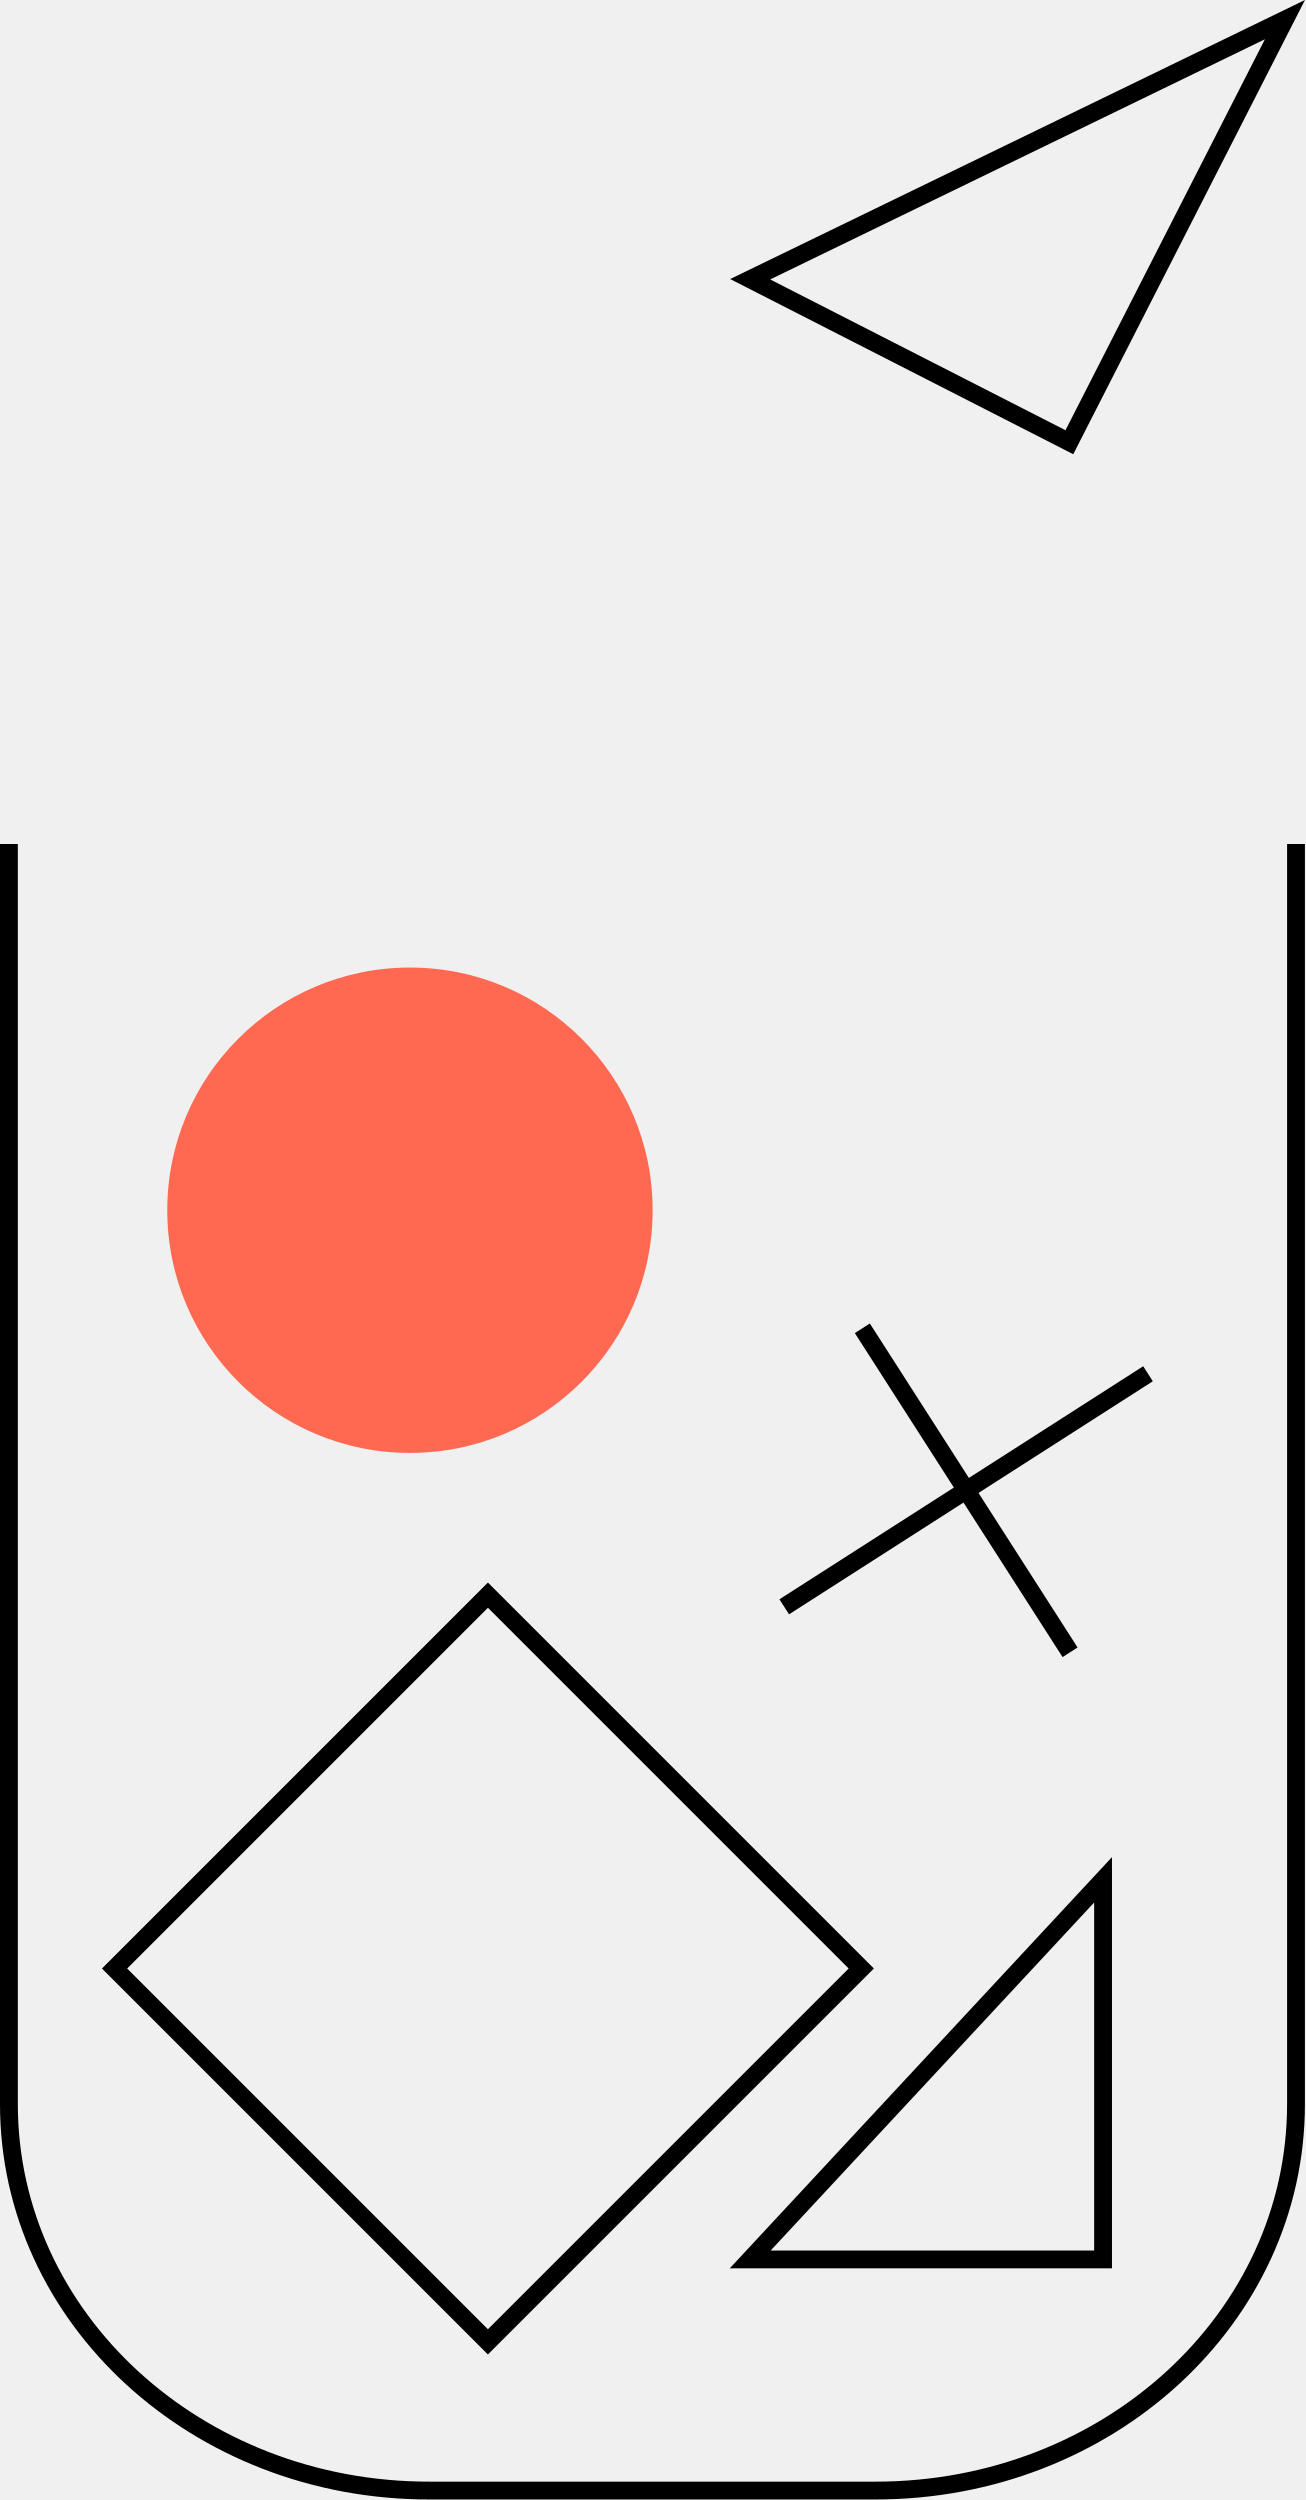
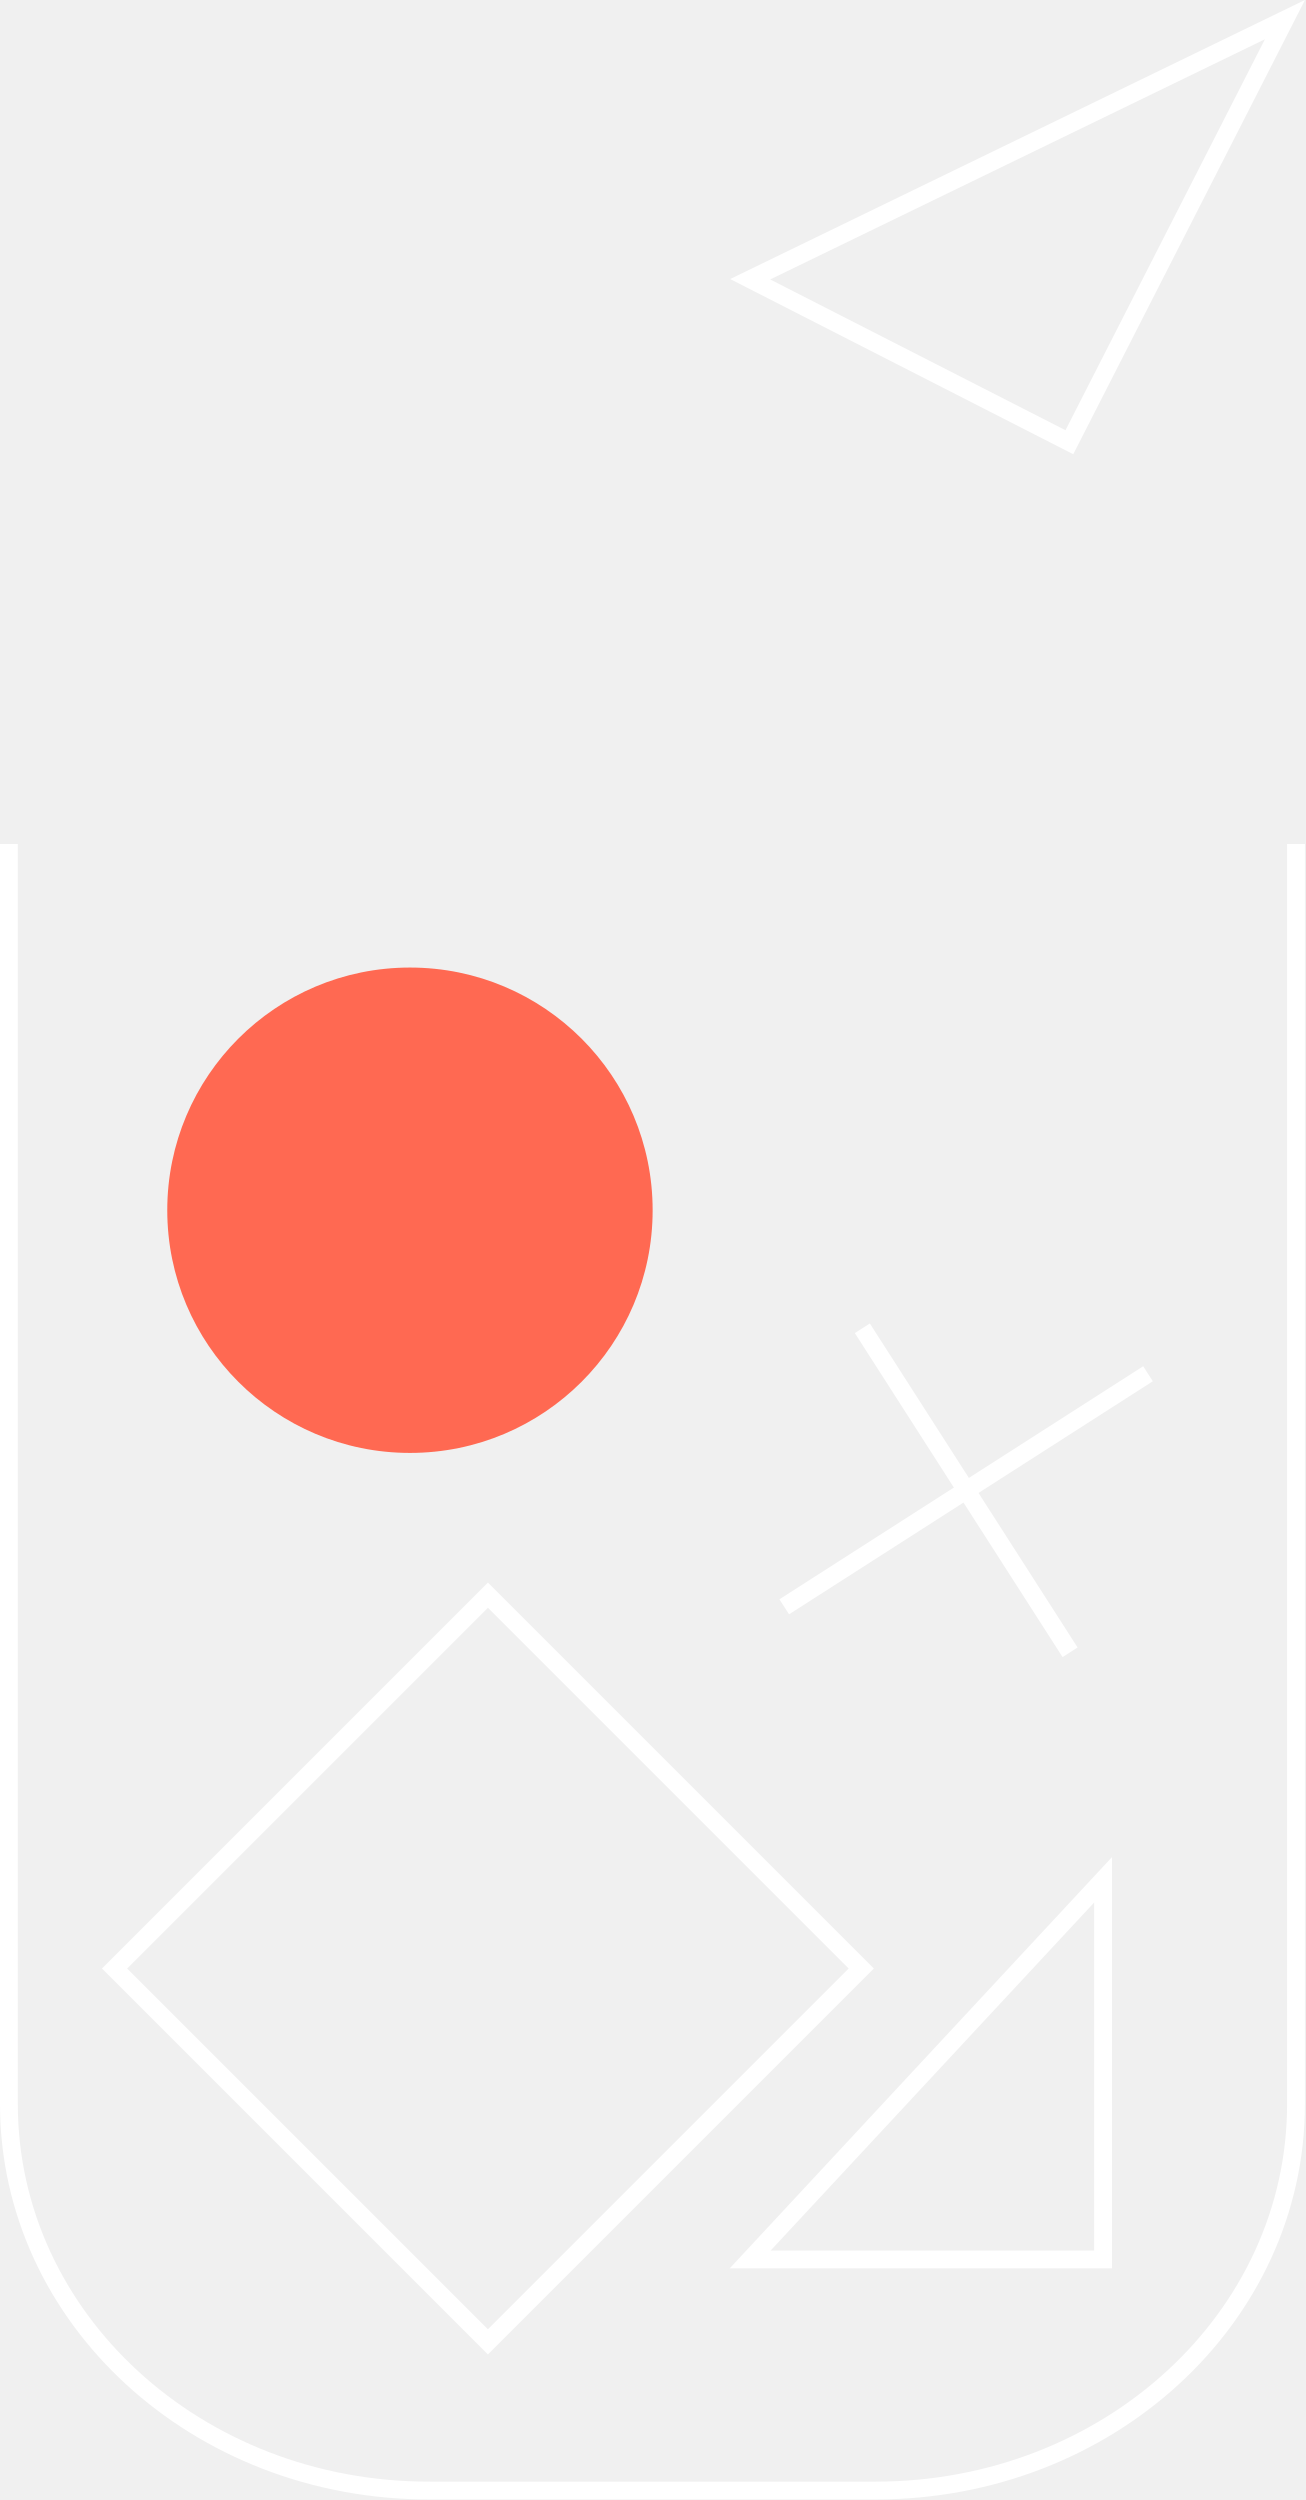
<svg xmlns="http://www.w3.org/2000/svg" viewBox="0 0 73.19 140.2">
  <defs>
-     <style>.cls-1{fill:none;stroke:#000;stroke-miterlimit:10;}.cls-2{fill:#ff6952;}</style>
+     <style>.cls-1{fill:none;stroke:#fff;stroke-miterlimit:10;}.cls-2{fill:#ff6952;}</style>
  </defs>
  <g id="Layer_2" data-name="Layer 2">
    <g id="Layer_1-2" data-name="Layer 1">
      <polygon class="cls-1" points="61.86 105.42 42.07 126.71 61.86 126.71 61.86 105.42" />
      <polygon class="cls-1" points="72.06 1.1 42.07 15.66 59.97 24.8 72.06 1.1" />
      <circle class="cls-2" cx="22.99" cy="67.87" r="13.61" />
      <line class="cls-1" x1="43.98" y1="90.11" x2="64.38" y2="77.04" />
      <line class="cls-1" x1="48.36" y1="74.49" x2="60.01" y2="92.66" />
      <rect class="cls-1" x="12.55" y="95.59" width="29.61" height="29.61" transform="translate(86.08 12.99) rotate(45)" />
      <path class="cls-1" d="M72.68,47.33V118c0,12-10.55,21.67-23.57,21.67h-25C11.05,139.7.5,130,.5,118V47.33" />
    </g>
  </g>
</svg>
